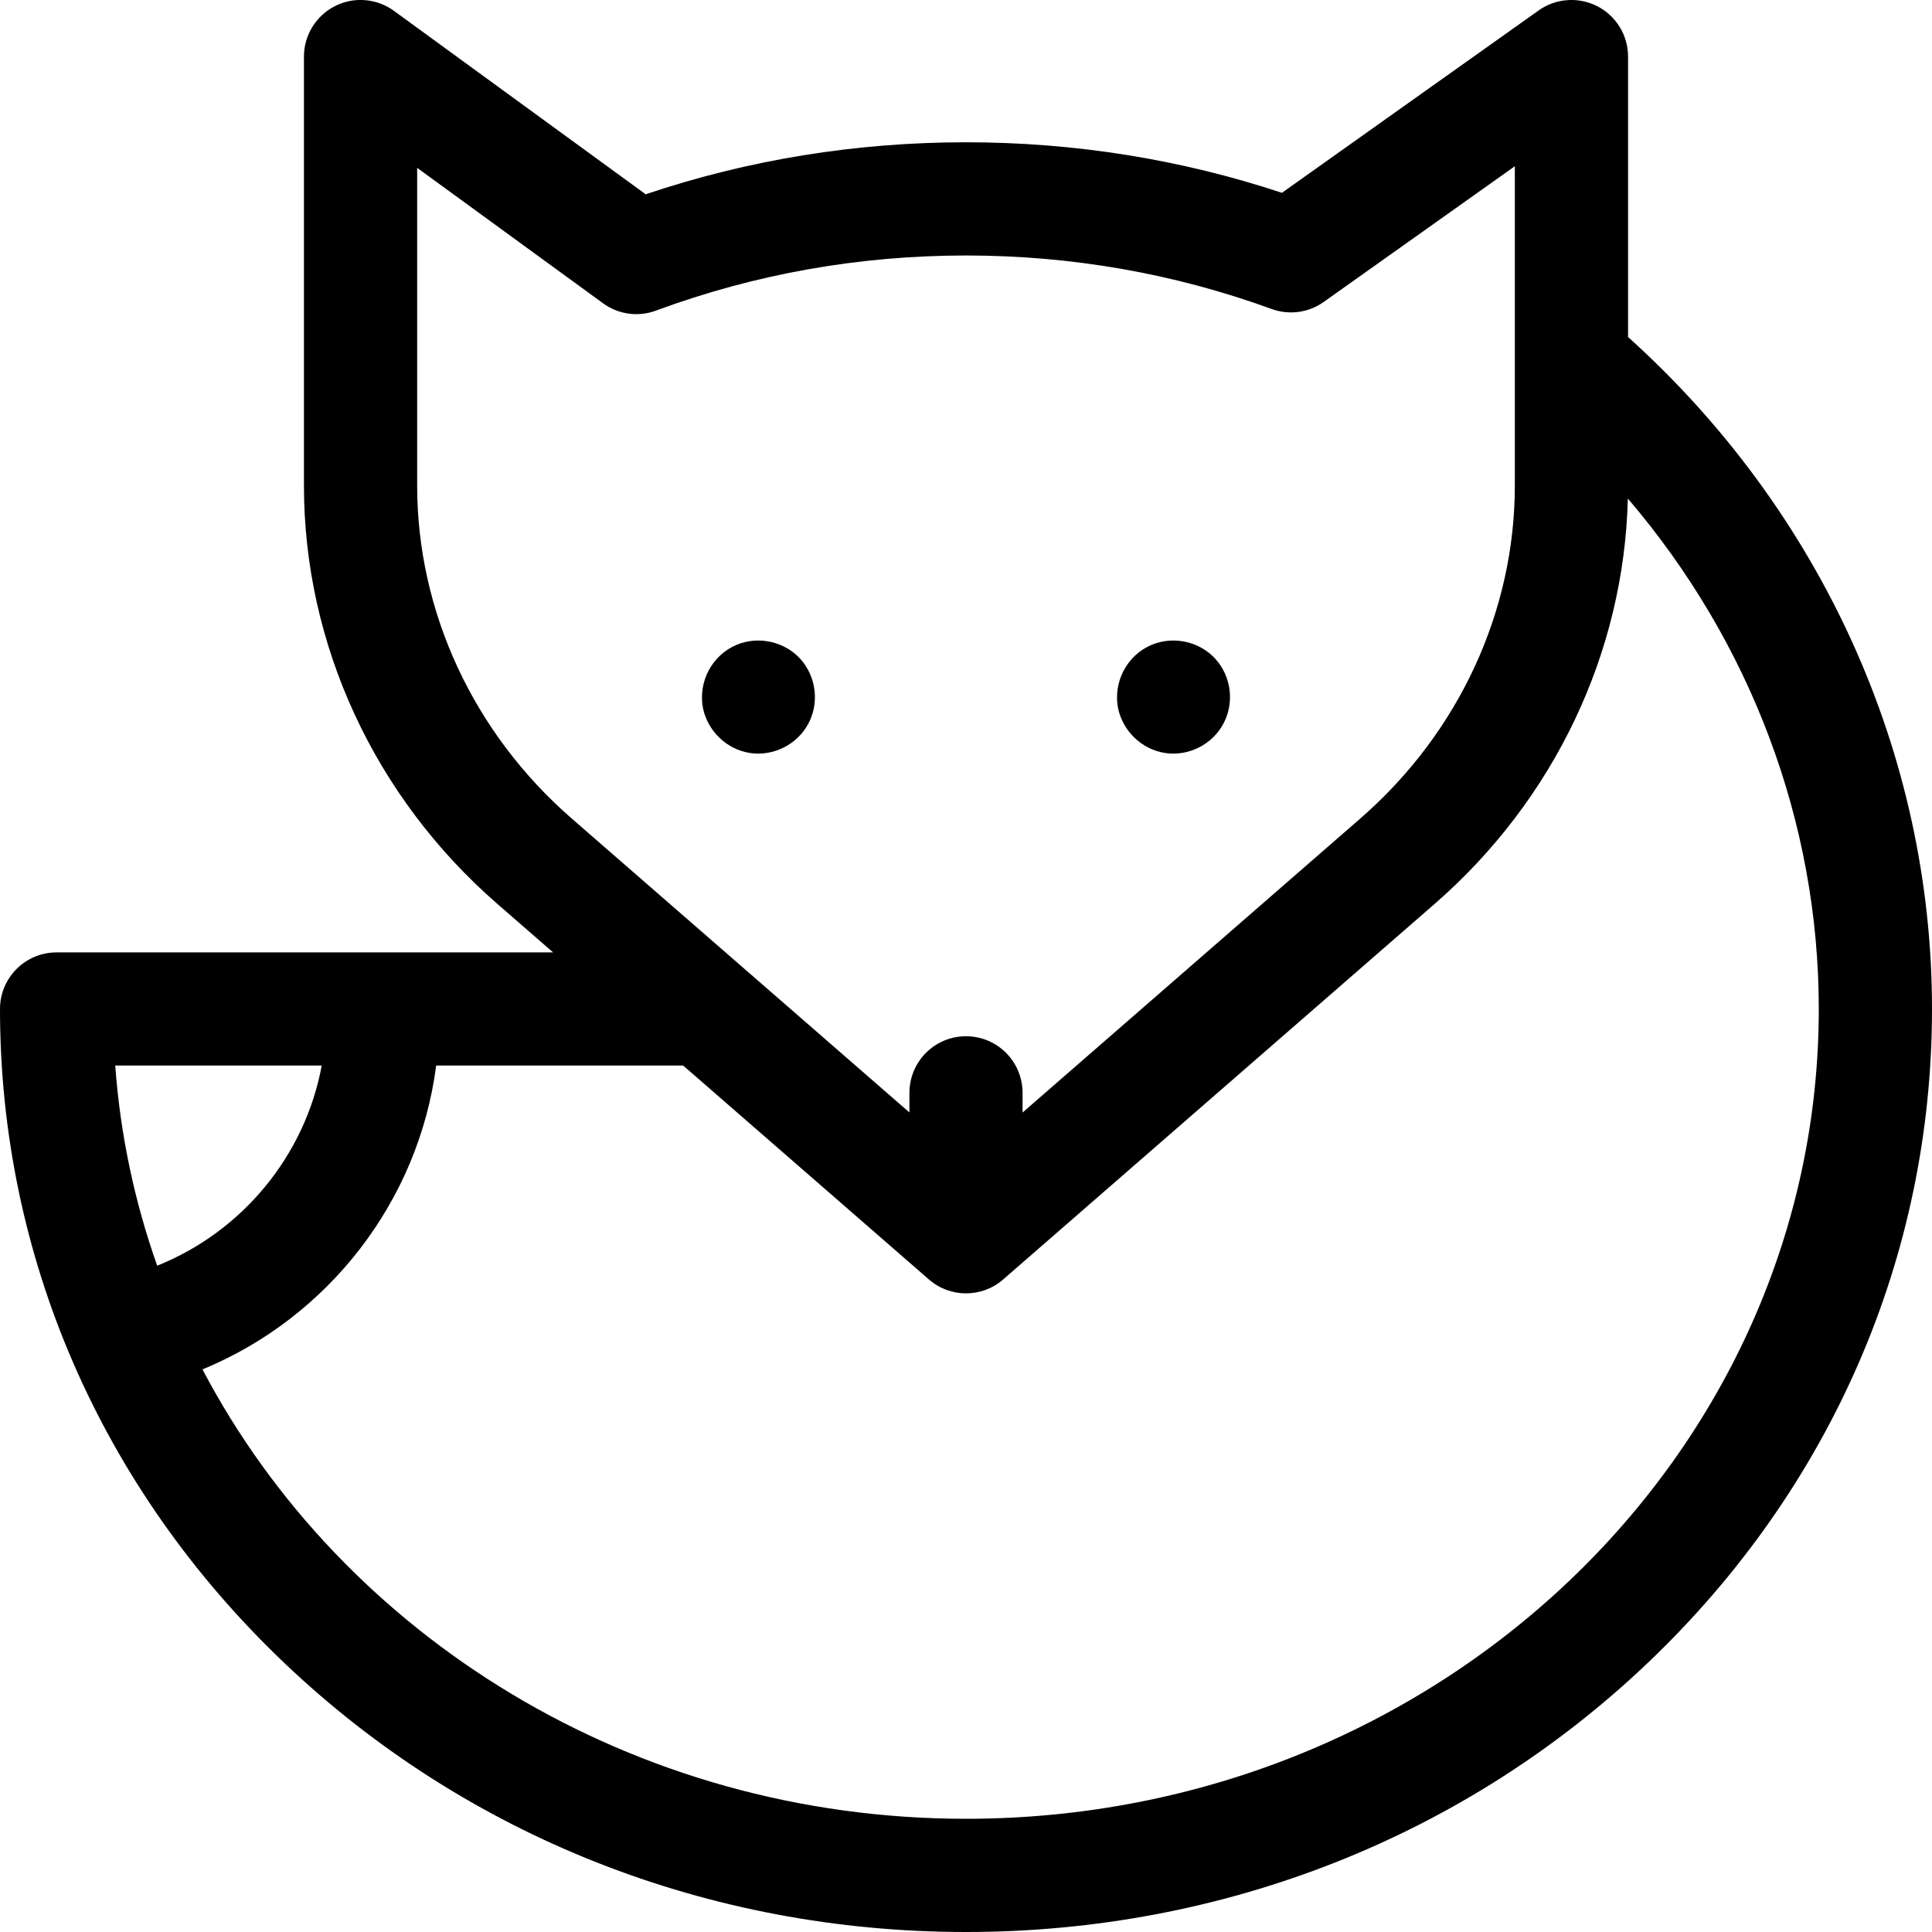
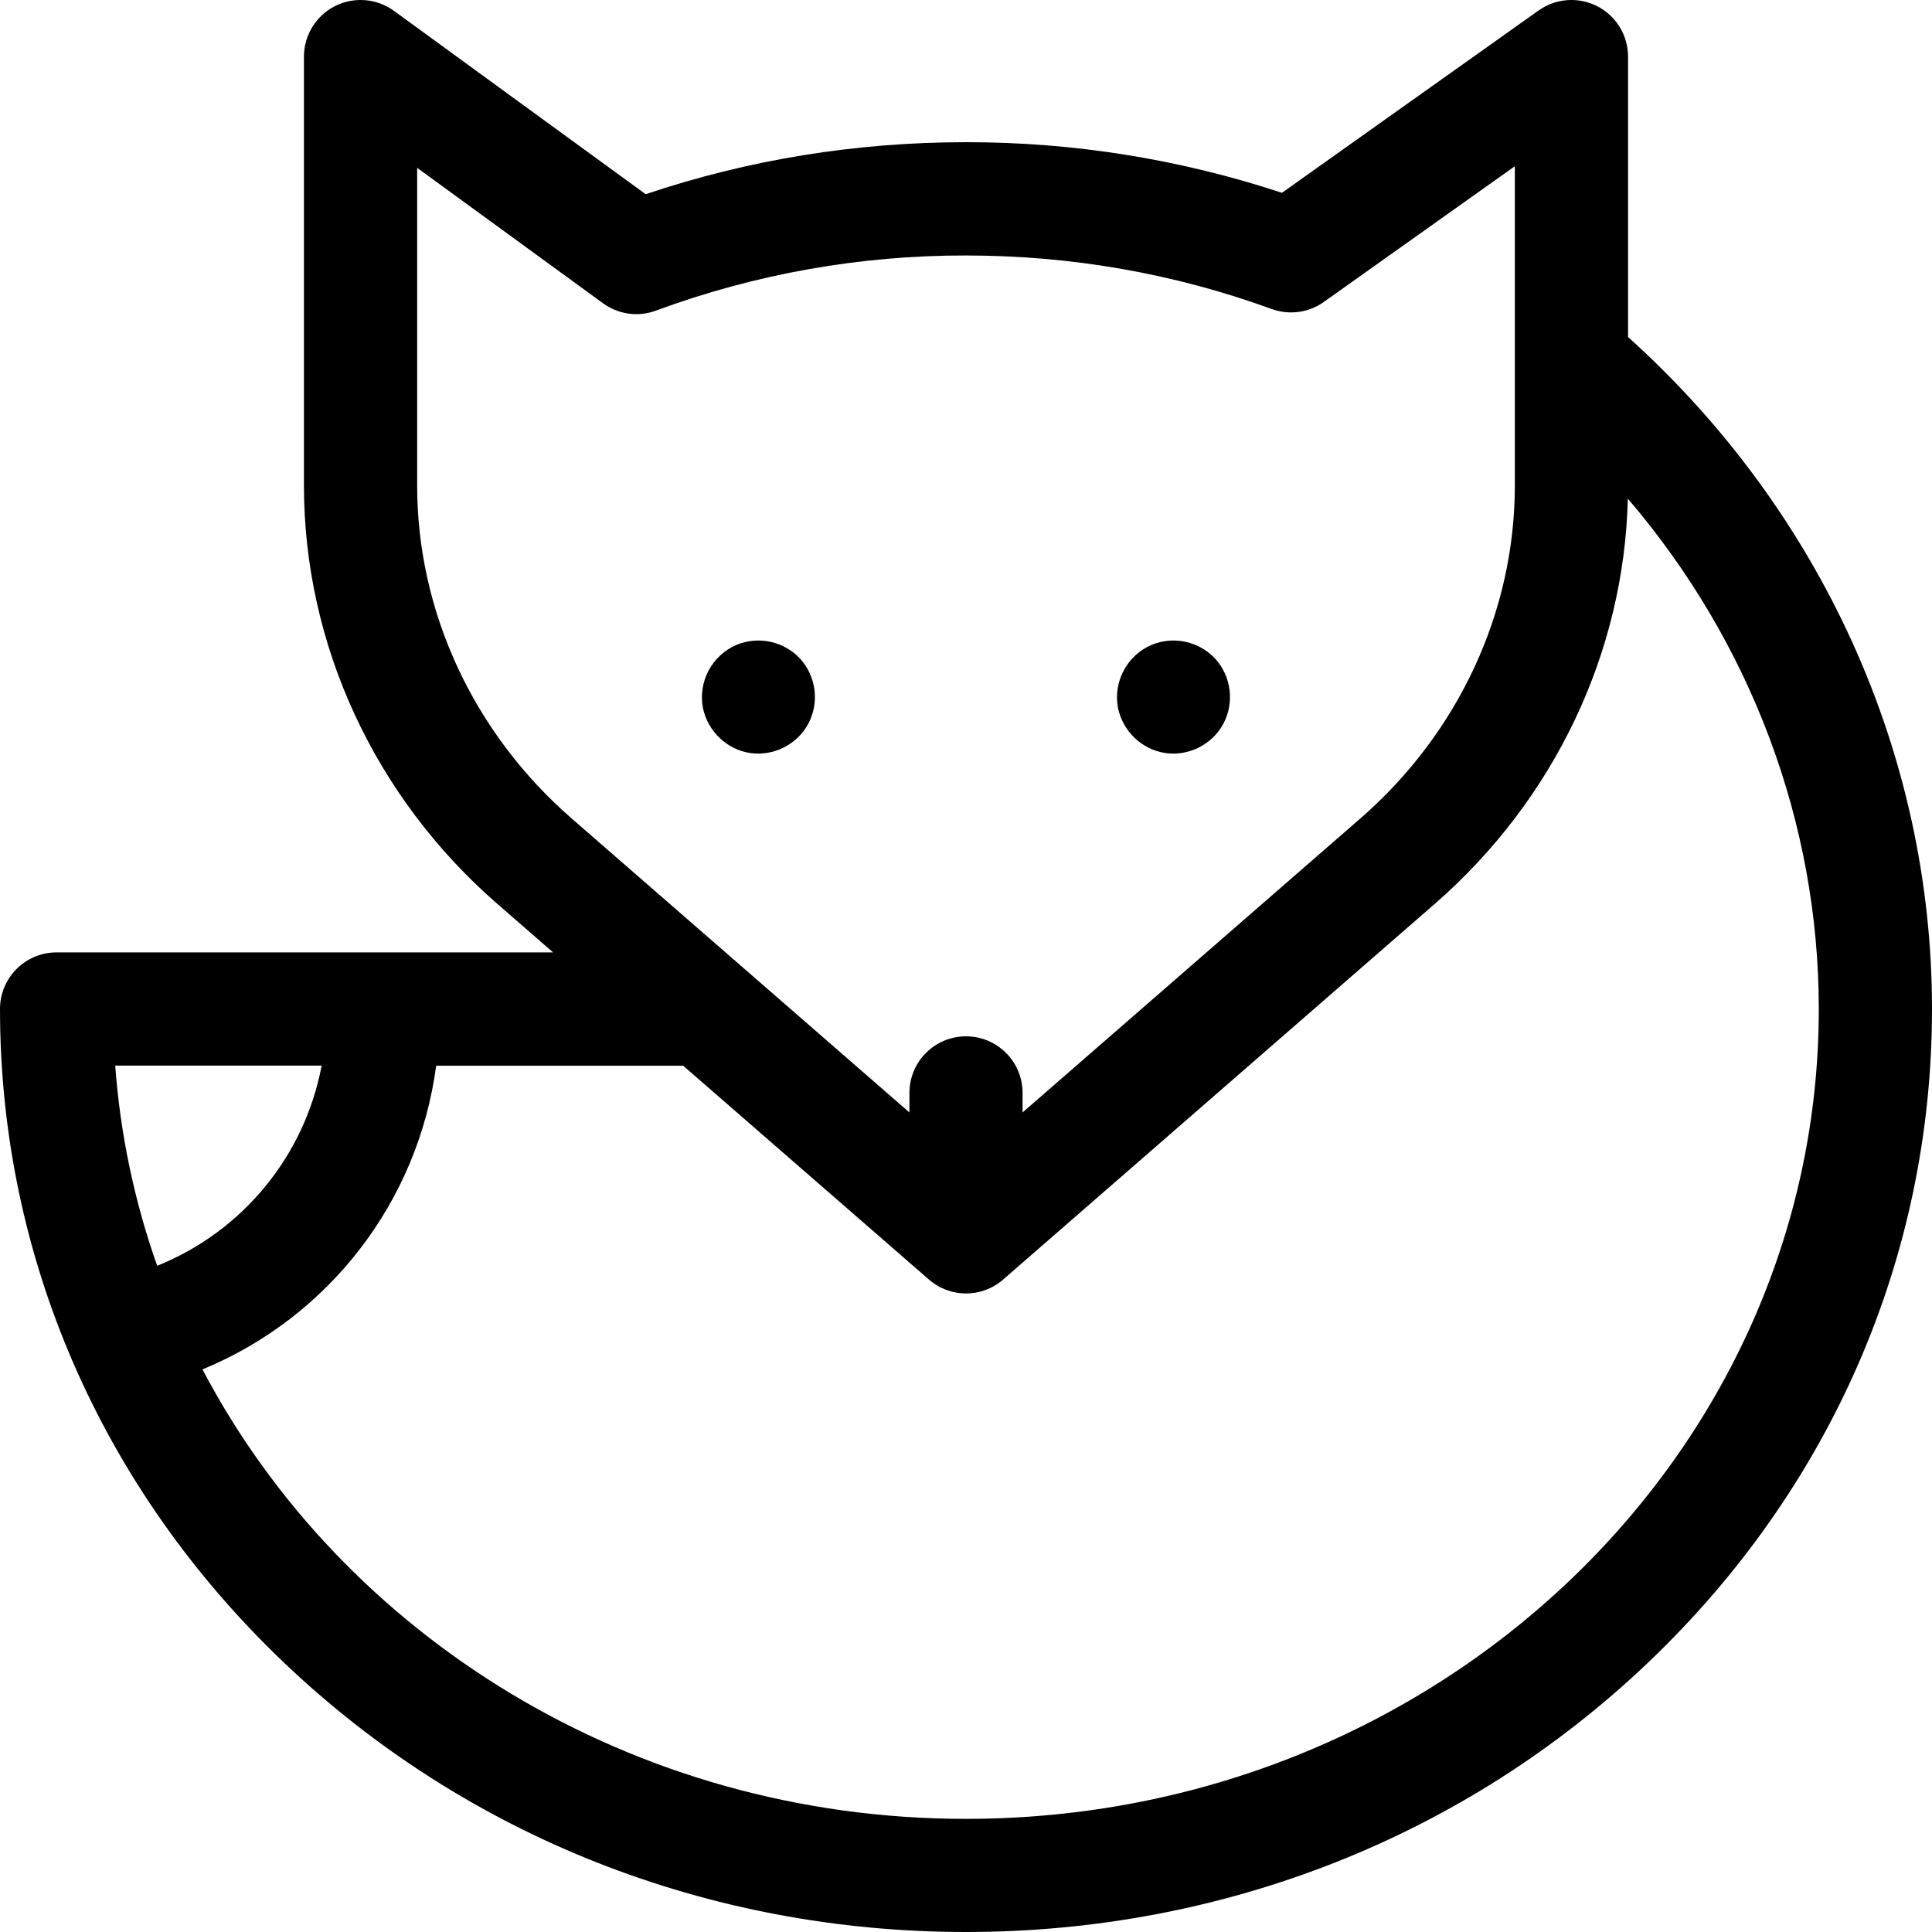
- <svg xmlns="http://www.w3.org/2000/svg" width="25" height="25" viewBox="0 0 25 25">
+ <svg xmlns="http://www.w3.org/2000/svg" width="25" height="25">
  <g clip-path="url(#clip0)">
-     <path d="M21.067 4.361V0.732C21.067 0.458 20.914 0.207 20.67 0.081C20.427 -0.044 20.133 -0.024 19.91 0.135L16.588 2.495C15.277 2.061 13.903 1.841 12.5 1.841C11.076 1.841 9.683 2.067 8.355 2.514L5.097 0.14C4.874 -0.022 4.579 -0.046 4.334 0.079C4.088 0.204 3.933 0.457 3.933 0.732V6.283C3.933 8.339 4.845 10.311 6.433 11.694L7.157 12.324H0.732C0.328 12.324 0 12.652 0 13.056C0 16.253 1.305 19.257 3.674 21.514C6.033 23.762 9.168 25 12.5 25C15.832 25 18.967 23.762 21.326 21.514C23.695 19.257 25 16.253 25 13.056C25 9.763 23.57 6.614 21.067 4.361ZM5.398 6.283V2.172L7.804 3.925C8.002 4.069 8.259 4.105 8.489 4.019C9.767 3.546 11.116 3.306 12.5 3.306C13.863 3.306 15.194 3.539 16.454 3.998C16.68 4.081 16.933 4.047 17.129 3.907L19.602 2.151V6.283C19.602 7.915 18.874 9.484 17.605 10.589L13.232 14.396V14.142C13.232 13.737 12.905 13.409 12.5 13.409C12.095 13.409 11.768 13.737 11.768 14.142V14.395L7.395 10.589C6.126 9.484 5.398 7.915 5.398 6.283ZM4.132 13.788H4.163C3.948 14.951 3.138 15.936 2.034 16.378C1.743 15.555 1.557 14.688 1.491 13.788H4.132ZM12.5 23.535C8.179 23.535 4.43 21.163 2.62 17.72C4.249 17.049 5.418 15.542 5.644 13.788H8.84L12.02 16.556C12.157 16.676 12.329 16.736 12.5 16.736C12.672 16.736 12.844 16.676 12.981 16.556L18.567 11.694C20.112 10.348 21.016 8.446 21.064 6.451C22.65 8.306 23.535 10.638 23.535 13.056C23.535 18.834 18.585 23.535 12.5 23.535Z" />
-     <path d="M14.467 9.162C14.53 9.462 14.774 9.698 15.078 9.744C15.38 9.789 15.688 9.634 15.831 9.364C15.975 9.094 15.934 8.755 15.728 8.527C15.524 8.301 15.187 8.226 14.905 8.343C14.584 8.476 14.403 8.822 14.467 9.162Z" />
-     <path d="M9.096 9.162C9.159 9.462 9.403 9.698 9.707 9.744C10.009 9.789 10.316 9.634 10.46 9.364C10.604 9.094 10.562 8.755 10.357 8.527C10.153 8.301 9.815 8.226 9.534 8.343C9.213 8.477 9.032 8.822 9.096 9.162Z" />
+     <path d="M21.067 4.36V.733A.733.733 0 0019.91.135l-3.322 2.36A12.985 12.985 0 0012.5 1.84c-1.424 0-2.817.226-4.145.673L5.097.14a.733.733 0 00-1.164.592v5.55c0 2.057.912 4.029 2.5 5.412l.724.63H.732a.732.732 0 00-.732.732c0 3.197 1.305 6.2 3.674 8.458C6.034 23.762 9.168 25 12.5 25c3.332 0 6.467-1.238 8.826-3.486C23.696 19.257 25 16.253 25 13.056c0-3.293-1.43-6.442-3.933-8.695zM5.398 6.284V2.172l2.406 1.753c.198.144.455.18.685.094a11.5 11.5 0 014.011-.713c1.363 0 2.694.233 3.954.692a.732.732 0 00.675-.09l2.473-1.757v4.132c0 1.632-.728 3.201-1.997 4.306l-4.373 3.806v-.253a.732.732 0 10-1.464 0v.253l-4.373-3.806C6.126 9.484 5.398 7.915 5.398 6.283zm-1.266 7.505h.03a3.487 3.487 0 01-2.128 2.59 9.95 9.95 0 01-.543-2.59h2.64zm8.368 9.747c-4.321 0-8.07-2.372-9.88-5.816a4.955 4.955 0 003.024-3.93H8.84l3.18 2.767a.73.73 0 00.961 0l5.586-4.862c1.545-1.346 2.45-3.248 2.497-5.243 1.586 1.855 2.471 4.187 2.471 6.605 0 5.778-4.95 10.479-11.035 10.479z" />
+     <path d="M14.467 9.162c.063.3.307.536.61.582.303.045.61-.11.754-.38a.74.74 0 00-.103-.837.739.739 0 00-.823-.184.74.74 0 00-.438.82zM9.096 9.162c.063.3.307.536.61.582.303.045.61-.11.754-.38a.74.74 0 00-.103-.837.739.739 0 00-.823-.184.74.74 0 00-.438.82z" />
  </g>
  <defs>
    <clipPath id="clip0">
-       <rect width="25" height="25" />
+       <path d="M0 0h25v25H0z" />
    </clipPath>
  </defs>
</svg>
